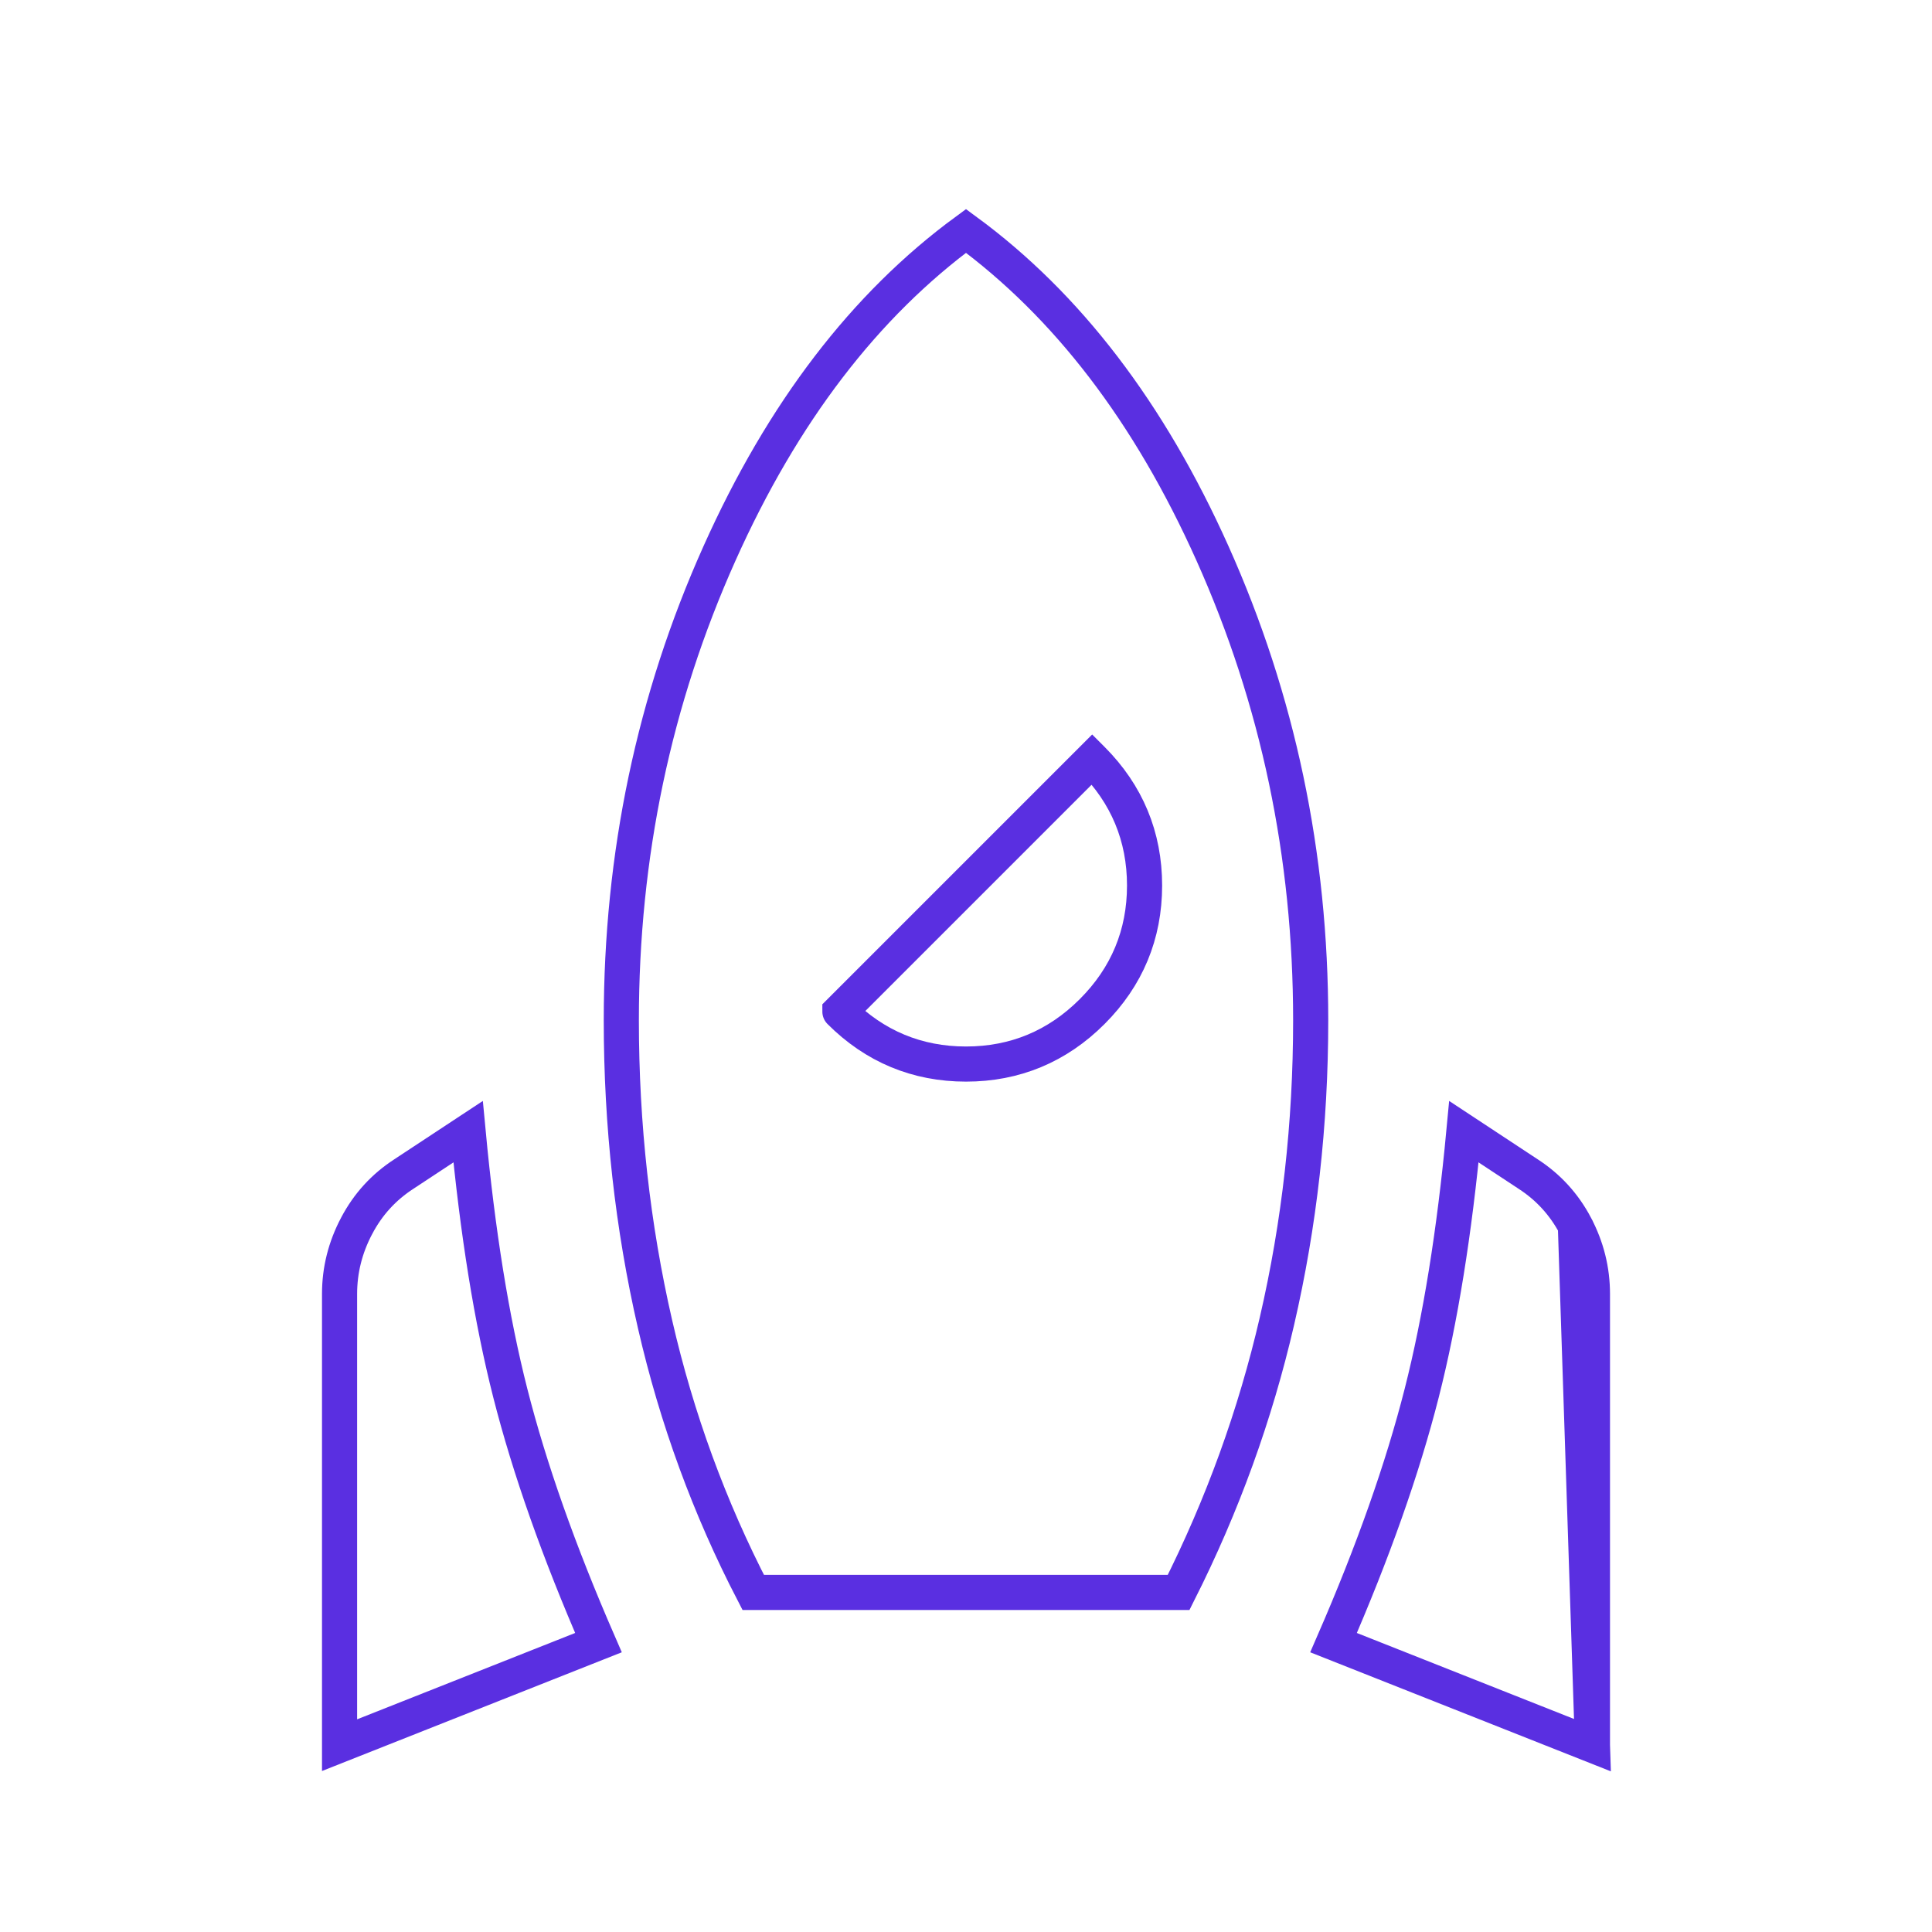
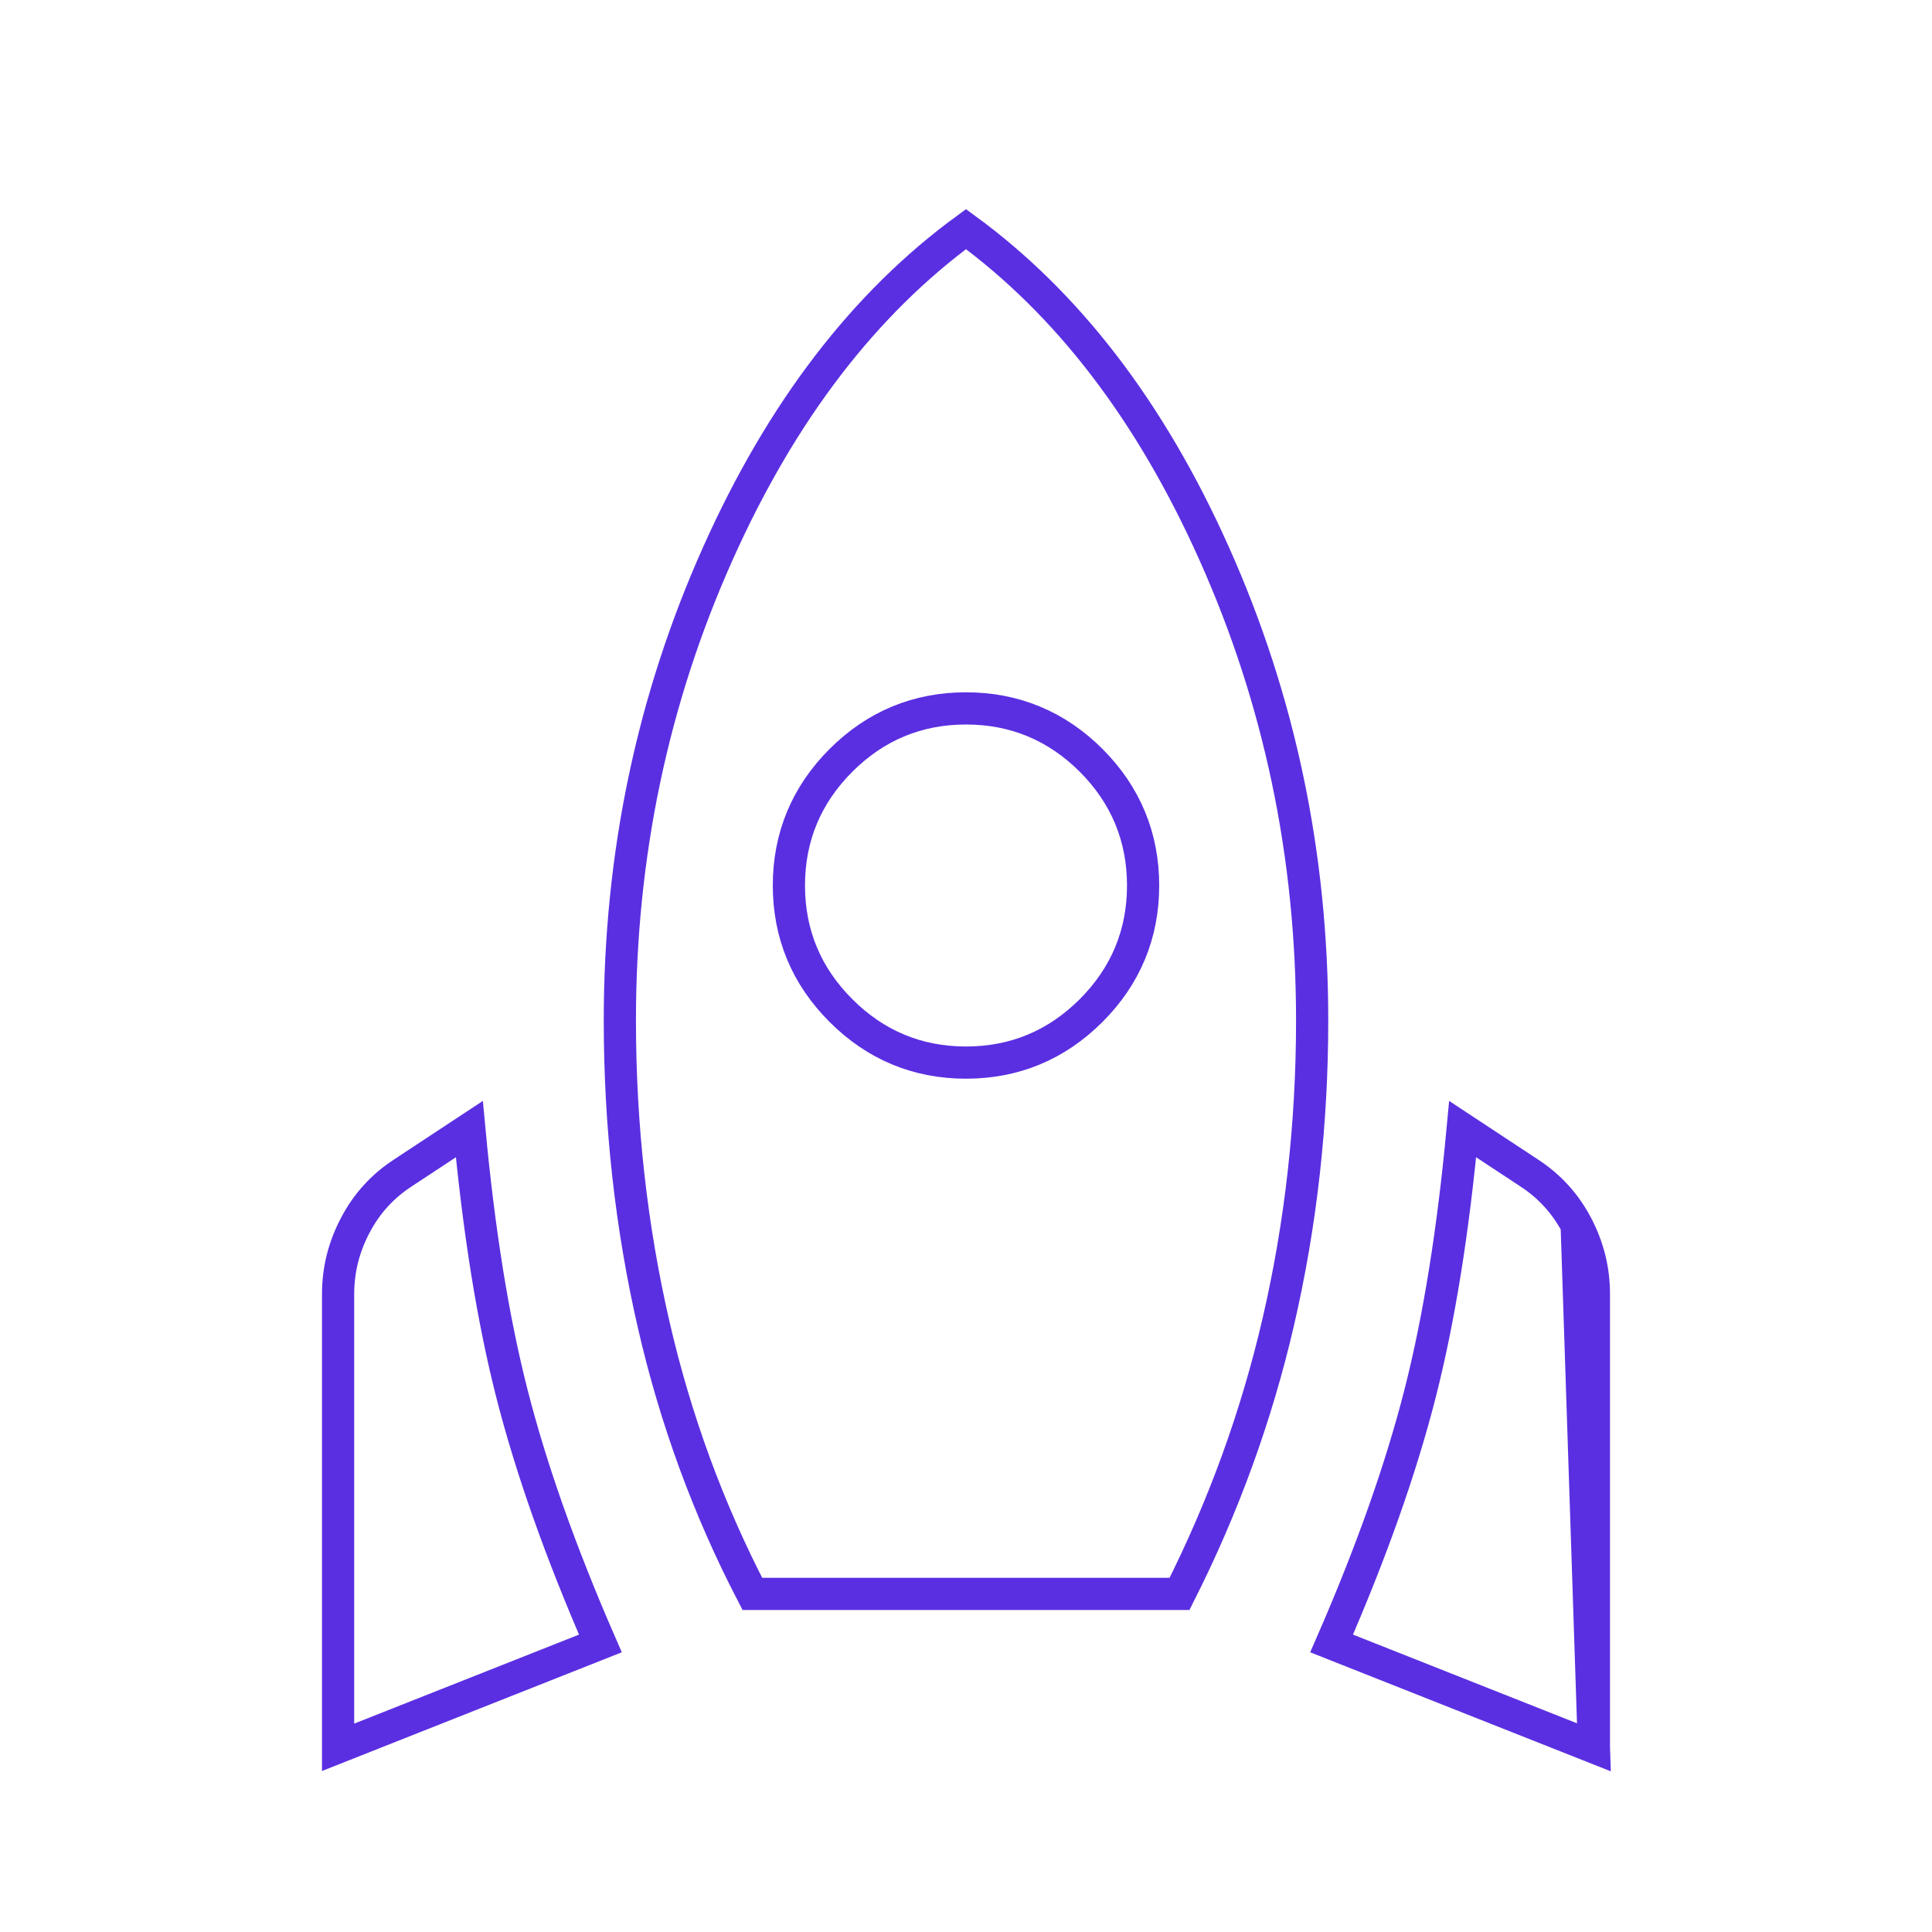
- <svg xmlns="http://www.w3.org/2000/svg" width="110" height="110" viewBox="0 0 110 110" fill="none">
-   <path d="M90.667 99.362L75.927 93.525C78.176 88.36 79.852 83.62 80.948 79.309C82.01 75.133 82.808 70.172 83.348 64.434L86.991 66.835L86.998 66.84C88.152 67.586 89.048 68.565 89.696 69.789L90.667 99.362ZM90.667 99.362V73.677C90.667 72.315 90.346 71.024 89.696 69.79L90.667 99.362ZM23.009 66.835L26.652 64.434C27.192 70.172 27.99 75.133 29.052 79.309C30.148 83.62 31.824 88.36 34.073 93.525L19.333 99.362V73.677C19.333 72.315 19.656 71.024 20.308 69.79L20.309 69.789C20.954 68.565 21.848 67.586 23.002 66.84L23.002 66.84L23.009 66.835ZM40.962 31.516L40.962 31.516C44.565 23.471 49.252 17.367 55 13.148C60.748 17.367 65.435 23.471 69.038 31.516L69.038 31.516C72.761 39.826 74.625 48.681 74.625 58.094C74.625 63.979 73.984 69.689 72.703 75.225L72.703 75.225C71.468 80.565 69.603 85.711 67.106 90.667H42.886C40.394 85.859 38.531 80.772 37.297 75.401C36.016 69.825 35.375 64.056 35.375 58.094C35.375 48.681 37.238 39.826 40.962 31.516ZM62.184 43.234L62.183 43.233L48.528 56.888L47.821 57.595C47.821 57.595 47.821 57.596 47.822 57.596C49.801 59.578 52.212 60.583 55 60.583C57.788 60.583 60.201 59.578 62.183 57.595C64.163 55.616 65.167 53.205 65.167 50.417C65.167 47.629 64.163 45.217 62.184 43.234Z" stroke="#5A2FE1" stroke-width="2" />
+ <svg xmlns="http://www.w3.org/2000/svg" width="120" height="120" viewBox="0 0 120 120" fill="none">
+   <g id="ÐÐºÐ½Ð¾ÐºÐ°=Ð¡ÑÐ°ÑÑÐ°Ð¿Ñ">
+     <path id="Vector" d="M99 108.528L82.709 102.078C85.18 96.412 87.019 91.217 88.219 86.496C89.385 81.91 90.26 76.453 90.849 70.132L94.95 72.835L94.957 72.84C96.229 73.662 97.216 74.742 97.93 76.091L99 108.528ZM99 108.528V80.375C99 78.874 98.646 77.451 97.931 76.093L99 108.528ZM25.05 72.835L29.151 70.132C29.74 76.453 30.615 81.91 31.781 86.496C32.981 91.217 34.821 96.412 37.291 102.078L21 108.528V80.375C21 78.874 21.355 77.451 22.074 76.093L22.075 76.091C22.785 74.742 23.771 73.663 25.043 72.84L25.043 72.84L25.05 72.835ZM44.603 34.344L44.603 34.344C48.549 25.531 53.69 18.846 60 14.231C66.31 18.846 71.451 25.531 75.397 34.344L75.397 34.344C79.465 43.421 81.5 53.095 81.5 63.375C81.5 69.802 80.8 76.038 79.401 82.085L79.401 82.085C78.048 87.934 76.002 93.573 73.262 99H46.73C43.995 93.734 41.952 88.161 40.6 82.276C39.2 76.186 38.5 69.886 38.5 63.375C38.5 53.095 40.535 43.421 44.603 34.344ZM67.773 47.228L67.772 47.227C65.626 45.085 63.017 44 60 44C56.983 44 54.376 45.085 52.233 47.228C50.087 49.374 49 51.982 49 55C49 58.017 50.087 60.624 52.232 62.767C54.375 64.913 56.982 66 60 66C63.018 66 65.626 64.913 67.772 62.767C69.915 60.624 71 58.017 71 55C71 51.983 69.915 49.374 67.773 47.228Z" stroke="#5A2FE1" stroke-width="2" />
+   </g>
</svg>
